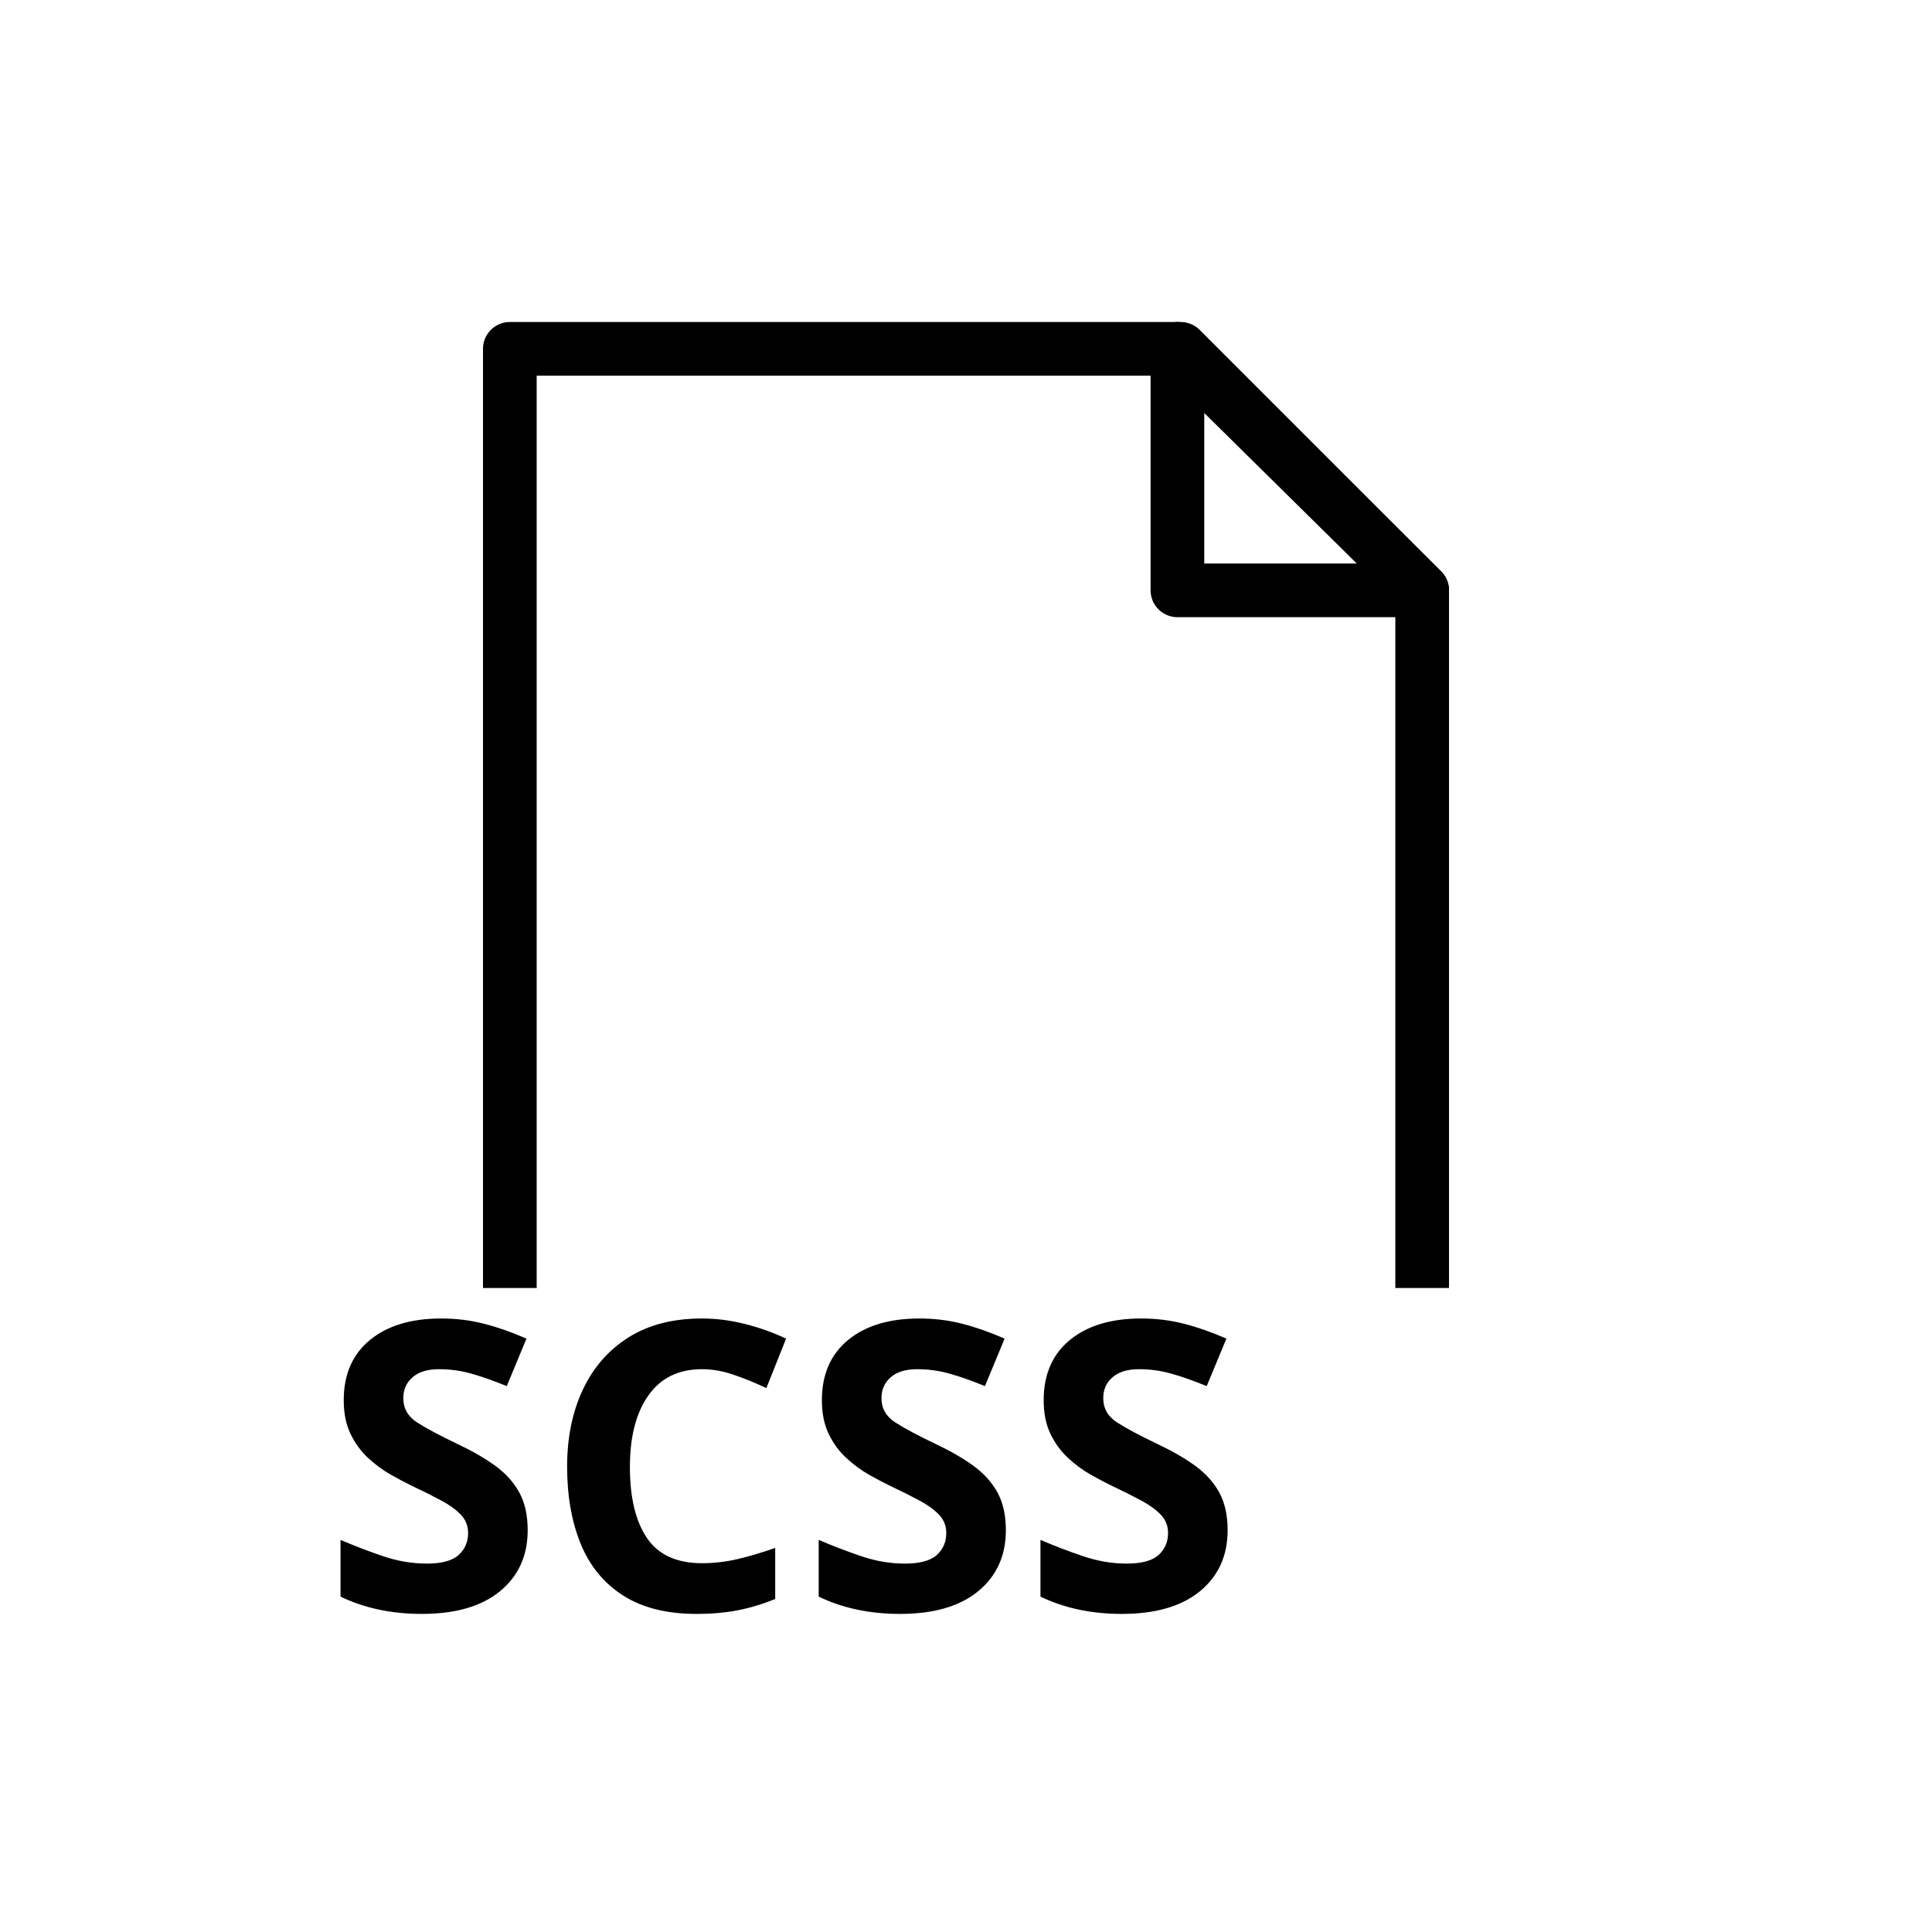
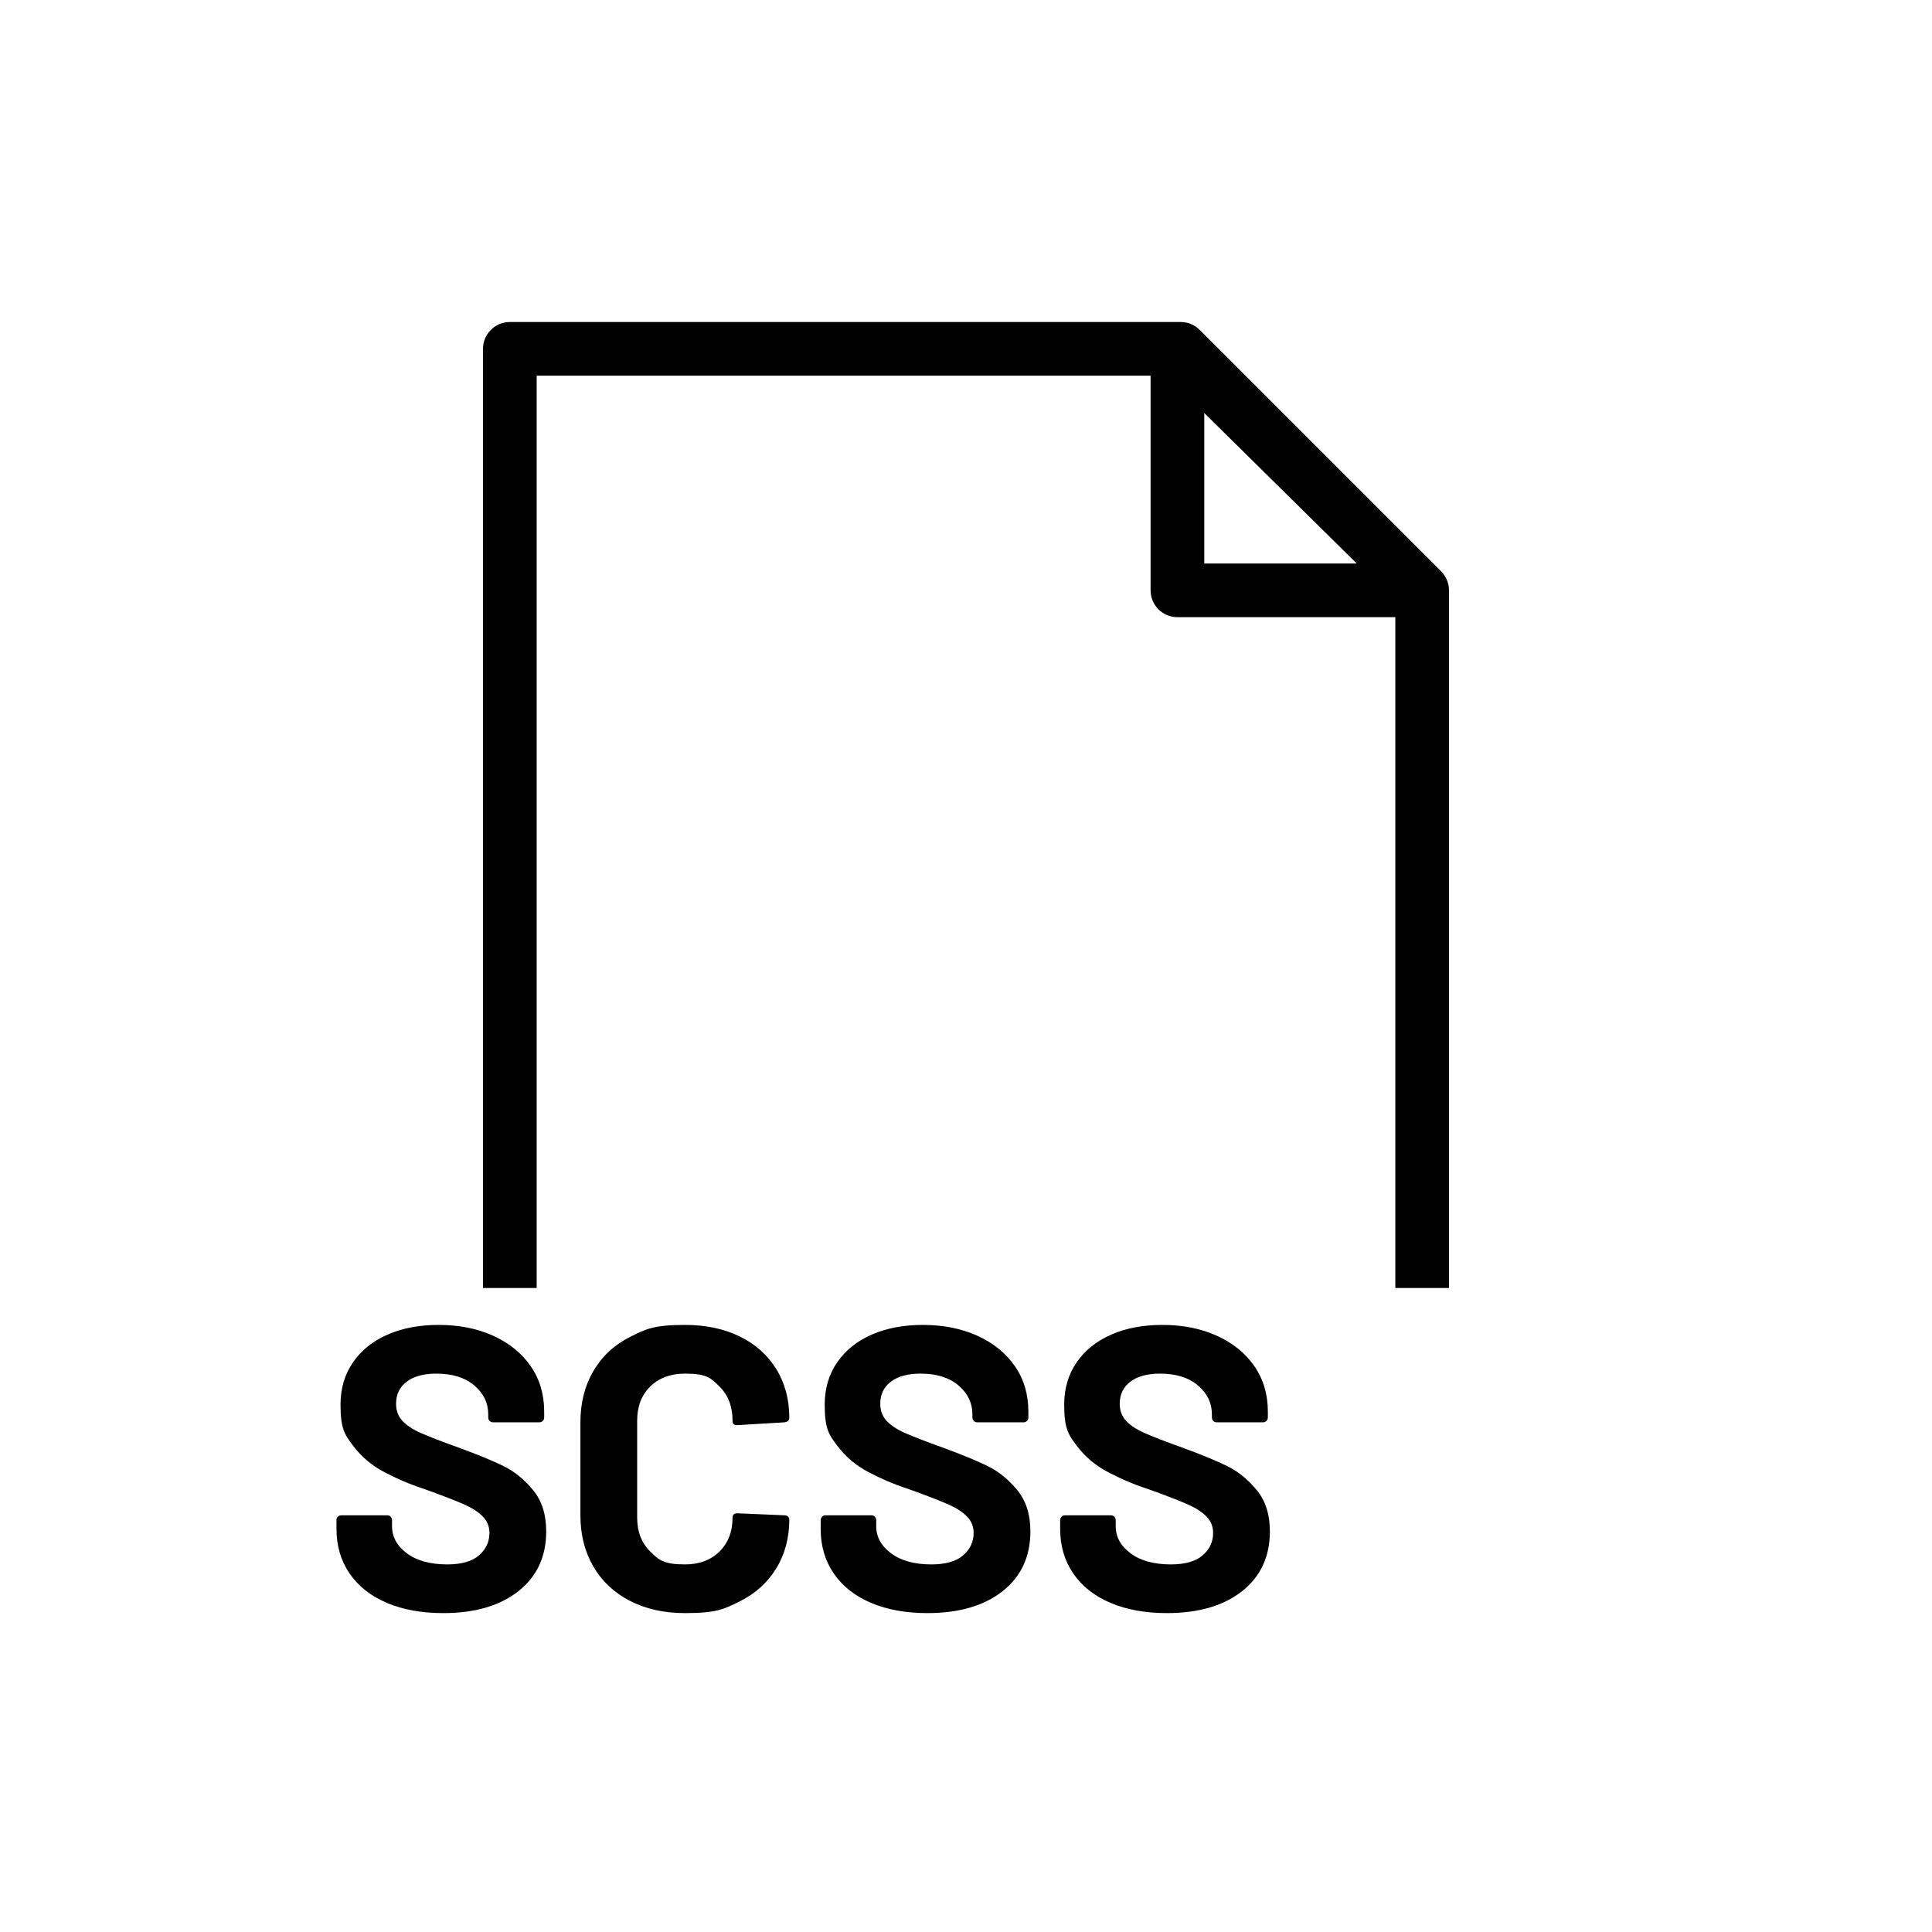
<svg xmlns="http://www.w3.org/2000/svg" viewBox="0 0 864 864">
-   <path fill="none" stroke="#000" stroke-linejoin="round" stroke-width="24" d="M228 576V156h300l108 108v312" />
-   <text font-family="Barlow-Bold,Barlow" font-size="180" font-weight="700" transform="translate(144 719.95)">
-     <tspan x="0" y="0">SCSS</tspan>
-   </text>
-   <path fill="none" stroke="#000" stroke-linejoin="round" stroke-width="24" d="M636 264H526.55V156z" />
+   <path d="M218.97 635.44q.63.63 1.53.63h20.7q.9 0 1.53-.63t.63-1.53v-2.7q0-11.52-6.03-20.25t-16.74-13.59-24.39-4.86q-12.96 0-22.86 4.32t-15.48 12.42-5.58 18.9c0 10.8 1.89 13.47 5.67 18.45q5.67 7.47 14.04 11.79c8.37 4.32 12.39 5.7 20.43 8.46q10.8 3.96 15.75 6.21t7.83 5.22 2.88 7.29q0 5.94-4.68 9.99t-14.22 4.05q-11.34 0-18-4.95t-6.66-12.15v-2.7q0-.9-.63-1.53t-1.53-.63h-20.52q-.9 0-1.53.63c-.63.63-.63.93-.63 1.53v3.96q0 11.34 5.85 19.89t16.65 13.14 25.2 4.59q21.24 0 33.66-9.81t12.42-26.73q0-11.34-5.85-18.45t-13.14-10.71-20.07-8.28q-11.52-4.14-17.01-6.57t-8.28-5.49-2.79-7.56q0-6.3 4.77-9.9t13.23-3.6q10.8 0 17.01 5.31t6.21 12.87v1.44q0 .9.63 1.53m71.82-15.39q5.85-5.76 15.57-5.76c9.72 0 11.49 1.92 15.39 5.76q5.85 5.76 5.85 15.3 0 1.98 1.8 1.98h.36l21.06-1.26q2.16-.36 2.16-1.98 0-12.42-5.85-21.87t-16.38-14.58-24.39-5.13c-13.86 0-17.58 1.8-24.66 5.4q-10.62 5.4-16.38 15.3t-5.76 22.86v41.58q0 12.96 5.76 22.86t16.38 15.39 24.66 5.49c14.04 0 17.37-1.74 24.39-5.22q10.53-5.22 16.38-14.76t5.85-21.96q0-.72-.63-1.26t-1.53-.54l-21.06-.9q-2.16 0-2.16 1.98 0 9.36-5.85 15.12t-15.39 5.76c-9.54 0-11.67-1.92-15.57-5.76q-5.85-5.76-5.85-15.12v-43.38q0-9.54 5.85-15.3m100.43 58.23q-.63-.63-1.53-.63h-20.52q-.9 0-1.53.63t-.63 1.53v3.96q0 11.34 5.85 19.89t16.65 13.14 25.2 4.59q21.24 0 33.66-9.81t12.42-26.73q0-11.34-5.85-18.45t-13.14-10.71-20.07-8.28q-11.52-4.14-17.01-6.57t-8.28-5.49-2.79-7.56q0-6.3 4.77-9.9t13.23-3.6q10.8 0 17.01 5.31t6.21 12.87v1.44q0 .9.63 1.53t1.53.63h20.7q.9 0 1.53-.63t.63-1.53v-2.7q0-11.52-6.03-20.25t-16.74-13.59-24.39-4.86q-12.96 0-22.86 4.32t-15.48 12.42-5.58 18.9c0 10.8 1.89 13.47 5.67 18.45q5.67 7.47 14.04 11.79c8.37 4.32 12.39 5.7 20.43 8.46q10.8 3.96 15.75 6.21t7.83 5.22 2.88 7.29q0 5.94-4.68 9.99t-14.22 4.05q-11.34 0-18-4.95t-6.66-12.15v-2.7q0-.9-.63-1.53m107.1 0q-.63-.63-1.53-.63h-20.52q-.9 0-1.53.63t-.63 1.53v3.96q0 11.34 5.85 19.89t16.65 13.14 25.2 4.59q21.24 0 33.66-9.81t12.42-26.73q0-11.34-5.85-18.45t-13.14-10.71-20.07-8.28q-11.52-4.14-17.01-6.57t-8.28-5.49-2.79-7.56q0-6.3 4.77-9.9t13.23-3.6q10.8 0 17.01 5.31t6.21 12.87v1.44q0 .9.63 1.53t1.53.63h20.7q.9 0 1.53-.63t.63-1.53v-2.7q0-11.52-6.03-20.25t-16.74-13.59-24.39-4.86q-12.96 0-22.86 4.32t-15.48 12.42-5.58 18.9c0 10.8 1.89 13.47 5.67 18.45q5.67 7.47 14.04 11.79c8.37 4.32 12.39 5.7 20.43 8.46q10.8 3.96 15.75 6.21t7.83 5.22 2.88 7.29q0 5.94-4.68 9.99t-14.22 4.05q-11.34 0-18-4.95t-6.66-12.15v-2.7q0-.9-.63-1.53m149.63-415.29c0-.1-.02-.21-.03-.31-.03-.32-.08-.63-.14-.94 0-.04-.01-.07-.02-.11-.07-.35-.16-.69-.26-1.03l-.09-.27c-.08-.26-.17-.51-.27-.76-.04-.09-.07-.18-.11-.27-.13-.31-.27-.61-.43-.91 0-.01-.01-.03-.02-.04-.17-.31-.35-.62-.55-.92-.05-.08-.11-.15-.16-.23-.15-.22-.31-.44-.48-.65-.07-.08-.13-.17-.2-.25-.19-.23-.39-.45-.6-.67-.04-.04-.07-.08-.1-.11l-108-108c-2.25-2.25-5.3-3.51-8.49-3.51H228c-6.63 0-12 5.37-12 12v420h24V168h274.55v96c0 6.63 5.37 12 12 12H624v300h24V263.82c0-.28-.02-.56-.04-.83ZM538.55 252v-67.3l68.2 67.3z" />
</svg>
